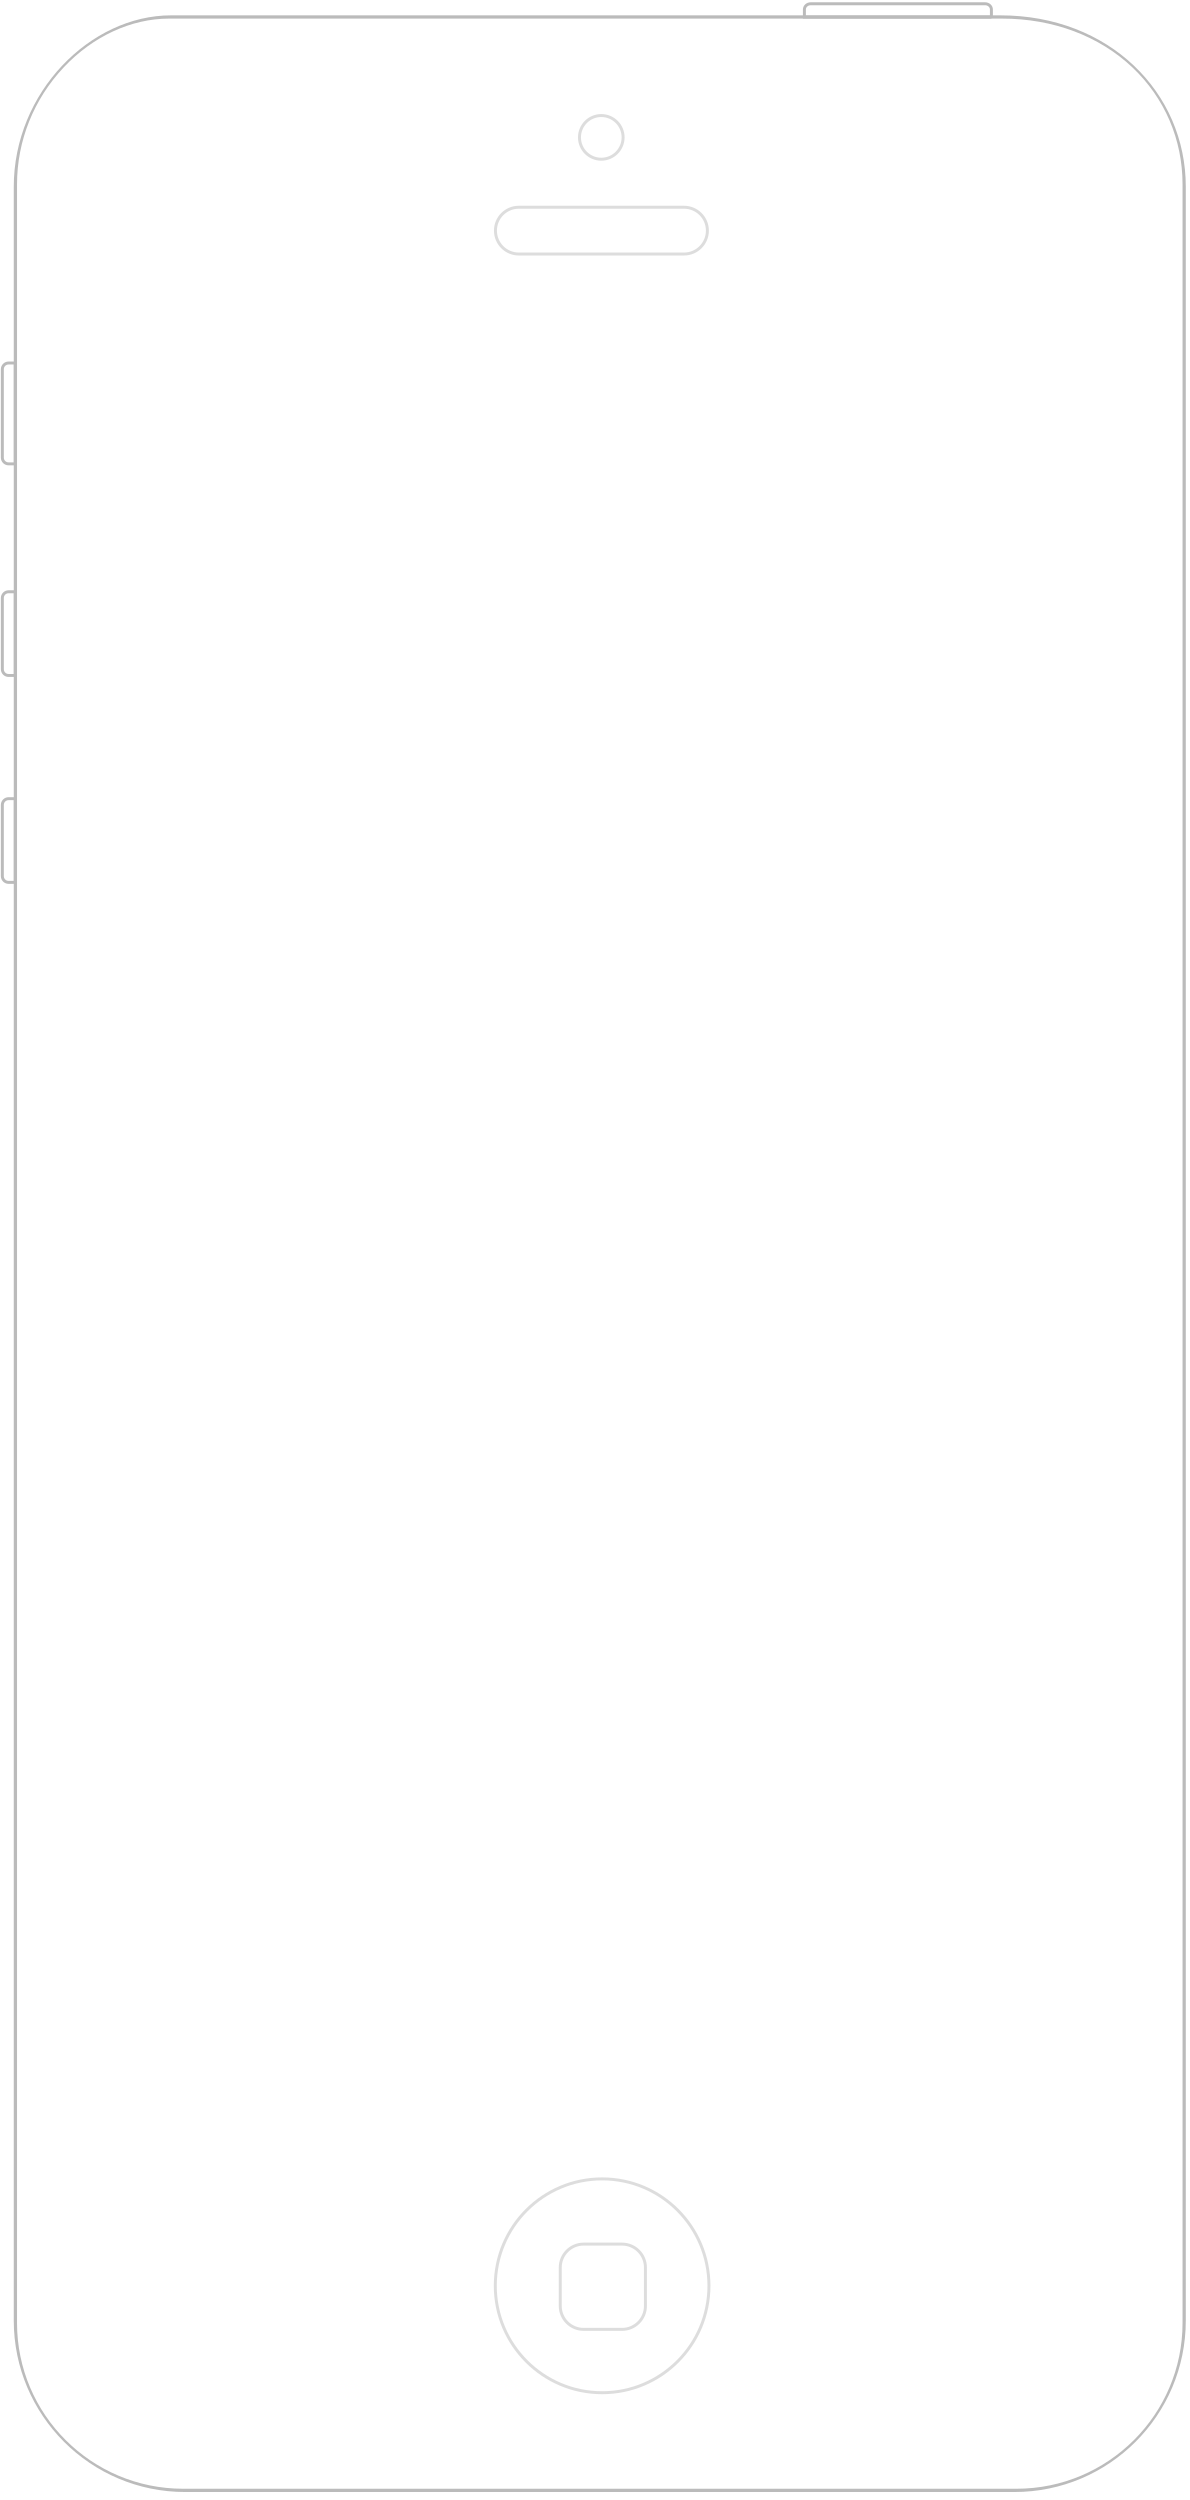
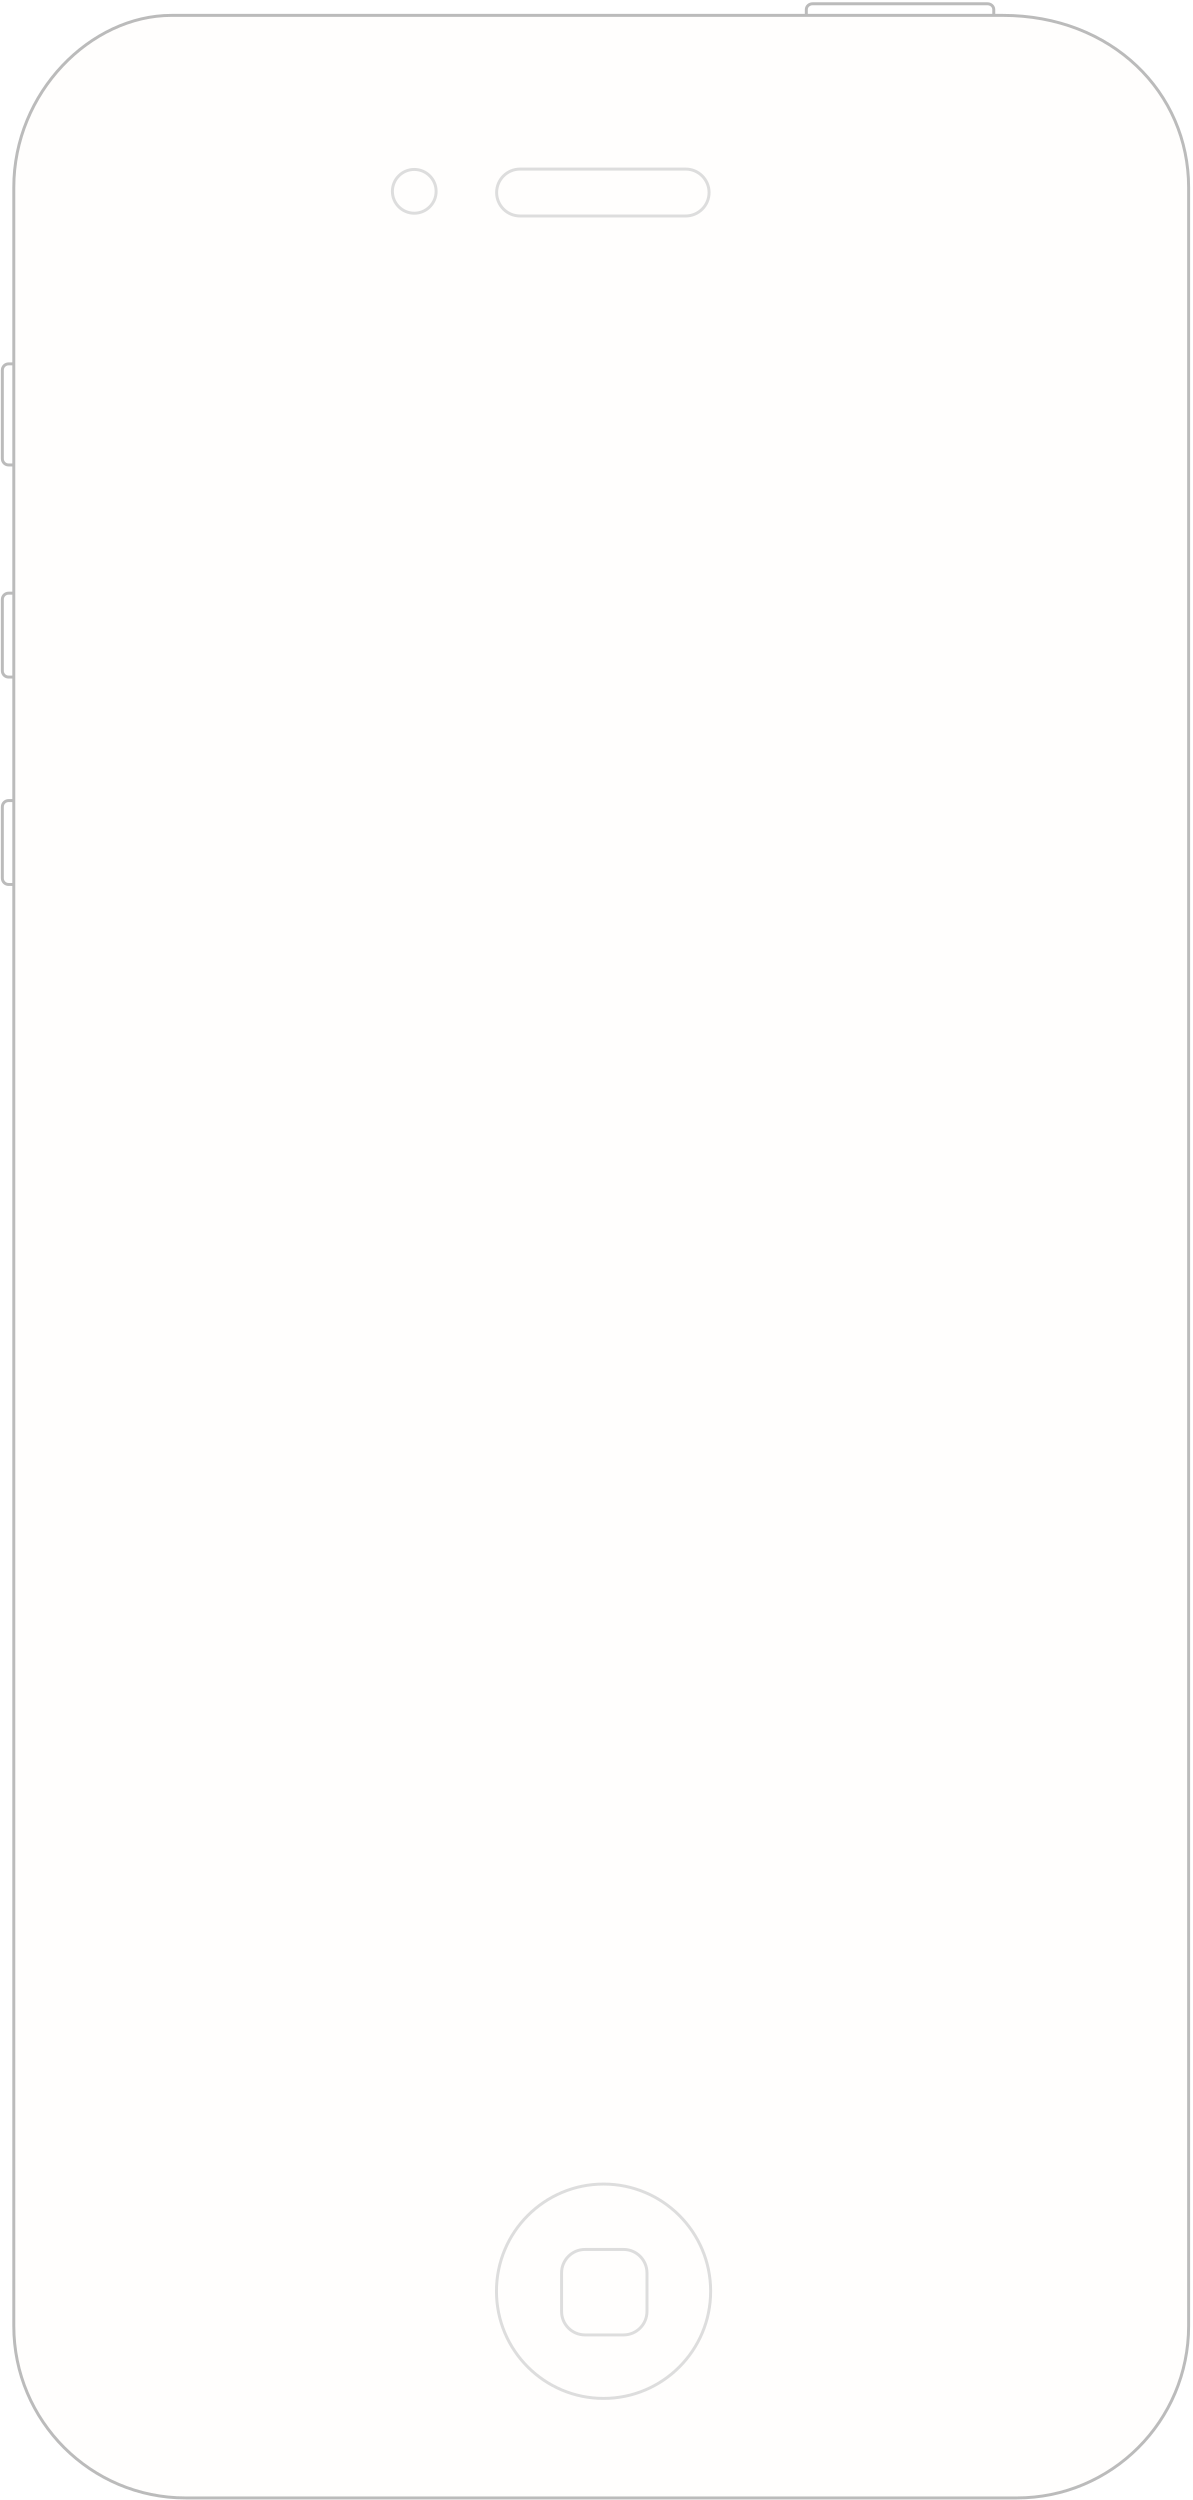
- <svg xmlns="http://www.w3.org/2000/svg" width="401px" height="843px" viewBox="0 0 401 843" version="1.1">
+ <svg xmlns="http://www.w3.org/2000/svg" width="401px" height="841px" viewBox="0 0 401 841" version="1.1">
  <defs />
  <g id="Page-1" stroke="none" stroke-width="1" fill="none" fill-rule="evenodd">
    <g id="phone" transform="translate(0, 1)">
-       <path d="M336.837,5.206 L57.236,5.206 C30.044,5.206 4.167,31.107 4.167,63.058 L4.167,782.494 C4.167,814.444 30.044,840.344 61.97,840.344 L341.572,840.344 C373.496,840.344 399.376,814.444 399.376,782.494 L399.376,63.058 C399.376,31.107 373.496,5.208 336.837,5.208" id="outline" />
      <path d="M5.156,155.416 L2.89,155.416 C1.73,155.416 0.788,154.473 0.788,153.312 L0.788,123.51 C0.788,122.349 1.73,121.406 2.89,121.406 L5.156,121.406 L5.156,155.416 Z" id="Shape" stroke="#BBBBBB" />
      <path d="M5.156,226.768 L2.89,226.768 C1.73,226.768 0.788,225.823 0.788,224.663 L0.788,200.645 C0.788,199.48 1.73,198.541 2.89,198.541 L5.156,198.541 L5.156,226.767 L5.156,226.768 Z" id="Shape" stroke="#BBBBBB" />
      <path d="M5.156,296.538 L2.89,296.538 C1.73,296.538 0.788,295.596 0.788,294.434 L0.788,270.415 C0.788,269.253 1.73,268.312 2.89,268.312 L5.156,268.312 L5.156,296.538 Z" id="Shape" stroke="#BBBBBB" />
      <path d="M334.303,4.771 L271.242,4.771 L271.242,2.202 C271.242,1.136 272.184,0.271 273.344,0.271 L332.199,0.271 C333.359,0.271 334.302,1.136 334.302,2.202 L334.302,4.771 L334.303,4.771 Z" id="Shape" stroke="#BBBBBB" />
-       <path d="M337.314,4.173 L57.71,4.173 C30.521,4.173 4.641,30.074 4.641,62.022 L4.641,781.46 C4.641,813.411 30.521,839.31 62.446,839.31 L342.047,839.31 C373.972,839.31 399.851,813.411 399.851,781.46 L399.851,62.024 C399.851,30.074 373.972,4.174 337.314,4.174 M338.007,5.277 C355.047,5.277 370.601,11.104 381.8,21.686 C392.733,32.012 398.753,46.029 398.753,61.158 L398.753,782.323 C398.753,813.137 373.635,838.204 342.764,838.204 L61.731,838.204 C30.861,838.204 5.742,813.136 5.742,782.323 L5.742,61.158 C5.742,46.459 11.371,32.41 21.59,21.6 C31.391,11.225 44.29,5.274 56.971,5.274 L338.004,5.274" id="Shape" fill="#BBBBBB" fill-rule="nonzero" />
+       <path d="M337.314,4.173 L57.71,4.173 C30.521,4.173 4.641,30.074 4.641,62.022 L4.641,781.46 C4.641,813.411 30.521,839.31 62.446,839.31 L342.047,839.31 C373.972,839.31 399.851,813.411 399.851,781.46 L399.851,62.024 C399.851,30.074 373.972,4.174 337.314,4.174" id="Shape" stroke="#BBBBBB" fill="#FFFEFD" fill-rule="nonzero" />
      <path d="M239.059,769.774 C239.059,789.685 222.93,805.826 203.035,805.826 C183.141,805.826 167.012,789.685 167.012,769.774 C167.012,749.863 183.141,733.721 203.035,733.721 C222.93,733.721 239.059,749.863 239.059,769.774 Z" id="Shape" stroke="#DDDDDD" />
-       <path d="M230.65,84.658 L174.946,84.658 C170.593,84.658 167.064,81.124 167.064,76.767 C167.064,72.411 170.593,68.881 174.946,68.881 L230.65,68.881 C235.004,68.881 238.533,72.413 238.533,76.769 C238.533,81.125 235.004,84.659 230.65,84.659 L230.65,84.658 Z" id="Shape" stroke="#DDDDDD" />
+       <path d="M230.65,71.658 L174.946,71.658 C170.593,71.658 167.064,68.124 167.064,63.767 C167.064,59.411 170.593,55.881 174.946,55.881 L230.65,55.881 C235.004,55.881 238.533,59.413 238.533,63.769 C238.533,68.125 235.004,71.659 230.65,71.659 L230.65,71.658 Z" id="Shape" stroke="#DDDDDD" />
      <path d="M217.642,776.576 C217.642,780.933 214.113,784.467 209.76,784.467 L196.798,784.467 C192.445,784.467 188.916,780.933 188.916,776.576 L188.916,763.604 C188.916,759.248 192.445,755.713 196.798,755.713 L209.76,755.713 C214.113,755.713 217.642,759.248 217.642,763.604 L217.642,776.576 Z" id="Shape" stroke="#DDDDDD" />
-       <path d="M210.111,45.326 C210.111,49.392 206.816,52.688 202.754,52.688 C198.69,52.688 195.398,49.392 195.398,45.326 C195.398,41.258 198.69,37.963 202.754,37.963 C206.816,37.963 210.111,41.259 210.111,45.326 Z" id="Shape" stroke="#DDDDDD" />
+       <path d="M146.712,63.363 C146.712,67.429 143.418,70.725 139.356,70.725 C135.292,70.725 132,67.429 132,63.363 C132,59.295 135.292,56 139.356,56 C143.418,56 146.712,59.296 146.712,63.363 Z" id="Shape" stroke="#DDDDDD" />
    </g>
  </g>
</svg>
